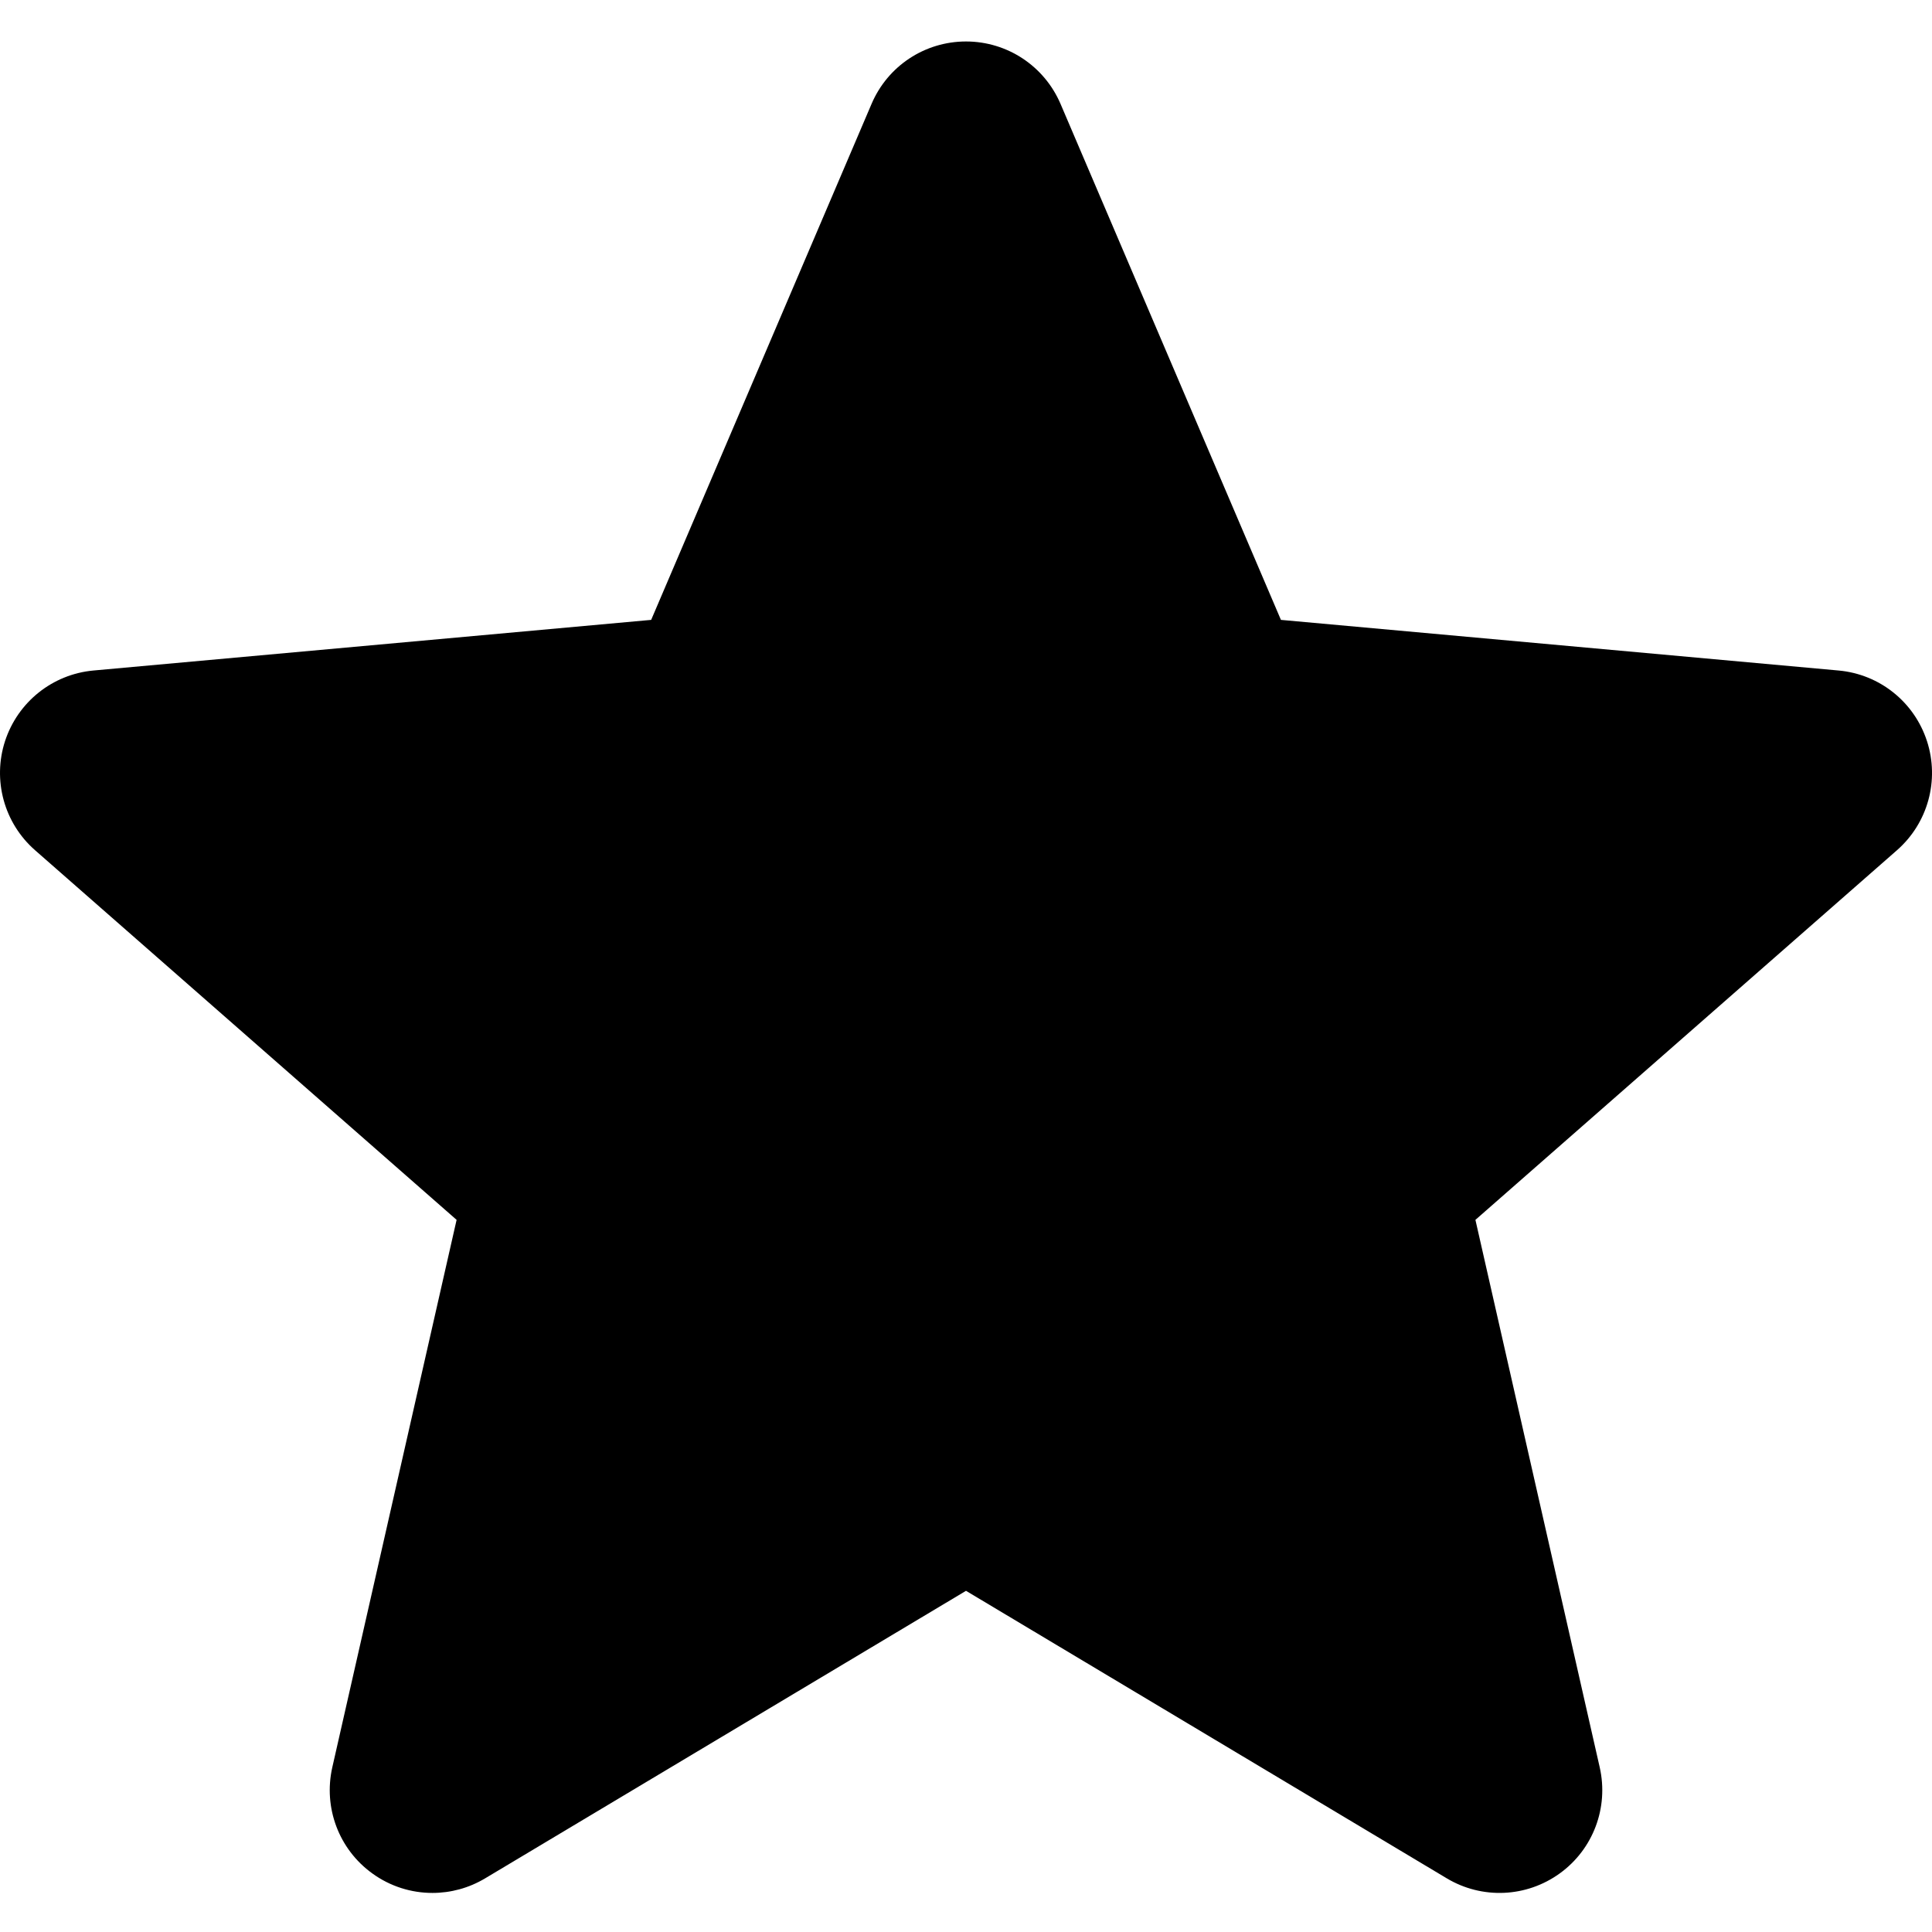
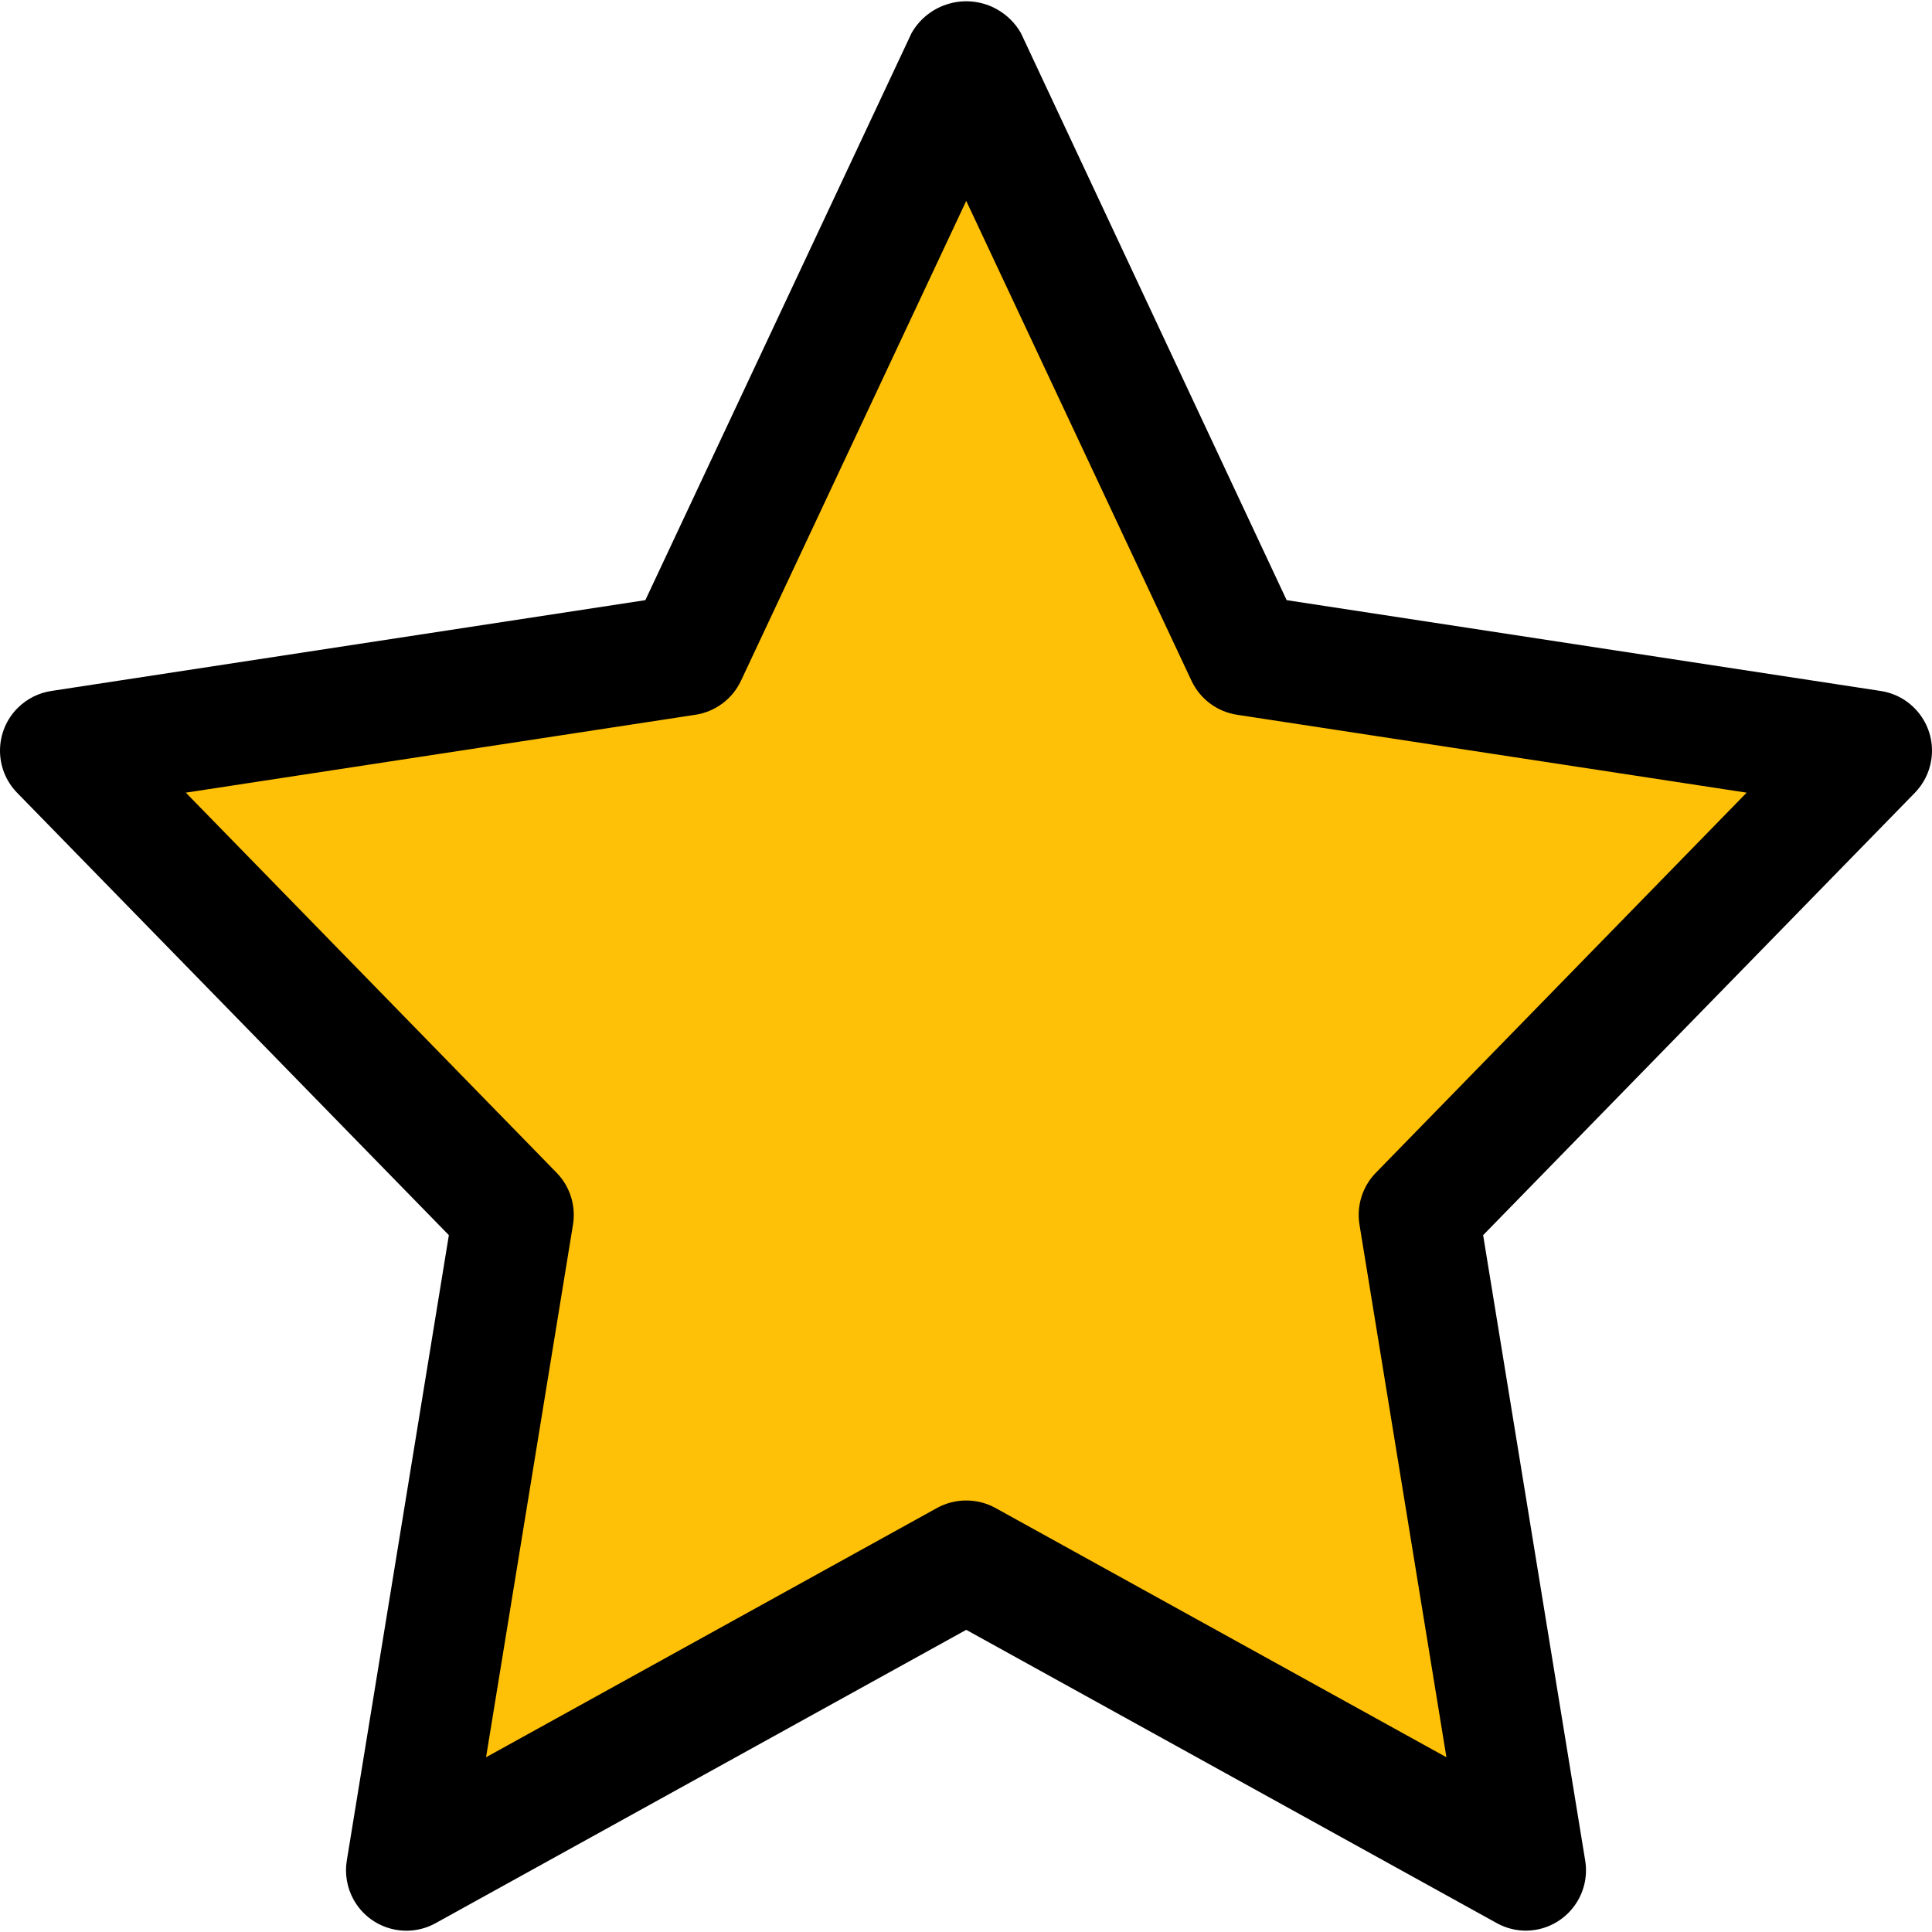
- <svg xmlns="http://www.w3.org/2000/svg" height="511pt" viewBox="0 -10 511.991 511" width="511pt">
-   <path d="m510.652 185.883c-3.371-10.367-12.566-17.707-23.402-18.688l-147.797-13.418-58.41-136.75c-4.312-10.047-14.125-16.531-25.047-16.531s-20.738 6.484-25.023 16.531l-58.41 136.75-147.82 13.418c-10.836 1-20.012 8.34-23.402 18.688-3.371 10.367-.258 21.738 7.938 28.926l111.723 97.965-32.941 145.086c-2.41 10.668 1.73 21.699 10.582 28.098 4.758 3.457 10.348 5.184 15.957 5.184 4.82 0 9.645-1.281 13.953-3.859l127.445-76.203 127.422 76.203c9.348 5.586 21.102 5.074 29.934-1.324 8.852-6.398 12.992-17.43 10.582-28.098l-32.941-145.086 111.723-97.965c8.191-7.188 11.309-18.535 7.938-28.926zm-252.203 223.723" />
+ <svg xmlns="http://www.w3.org/2000/svg" version="1.1" id="Capa_1" x="0px" y="0px" viewBox="0 0 511.916 511.916" style="enable-background:new 0 0 511.916 511.916;" xml:space="preserve">
+   <path style="fill:#FFC107;" d="M495.253,197.676c-1.8-5.322-6.415-9.197-11.968-10.048l-147.584-22.4L269.589,24.204  c-3.501-7.493-12.414-10.73-19.908-7.228c-3.183,1.487-5.741,4.046-7.228,7.228l-66.144,140.8L28.821,187.628  C20.627,188.88,15,196.537,16.251,204.73c0.473,3.096,1.903,5.967,4.089,8.21l107.168,109.824l-25.344,155.328  c-0.916,5.667,1.466,11.361,6.144,14.688c2.538,1.76,5.551,2.708,8.64,2.72c2.544,0.012,5.048-0.639,7.264-1.888l131.808-72.8  l131.808,72.864c7.231,4.015,16.348,1.408,20.363-5.823c1.638-2.95,2.232-6.367,1.685-9.697l-25.344-155.392l107.2-109.888  C495.635,208.854,496.99,203.003,495.253,197.676z" />
+   <path d="M404.341,511.564c-2.697-0.001-5.35-0.683-7.712-1.984l-140.608-77.728L115.413,509.58  c-7.736,4.271-17.469,1.462-21.74-6.275c-1.737-3.147-2.364-6.787-1.78-10.333l27.04-165.696L4.565,210.092  c-6.18-6.316-6.071-16.446,0.245-22.626c2.395-2.344,5.466-3.877,8.779-4.382l157.408-24.064L241.525,8.78  c4.548-8.006,14.725-10.809,22.731-6.261c2.613,1.484,4.776,3.648,6.261,6.261l70.4,150.24l157.408,24.064  c8.736,1.332,14.738,9.493,13.406,18.229c-0.505,3.313-2.038,6.384-4.382,8.779L392.981,327.276l27.04,165.696  c1.432,8.72-4.477,16.949-13.197,18.381c-0.863,0.142-1.737,0.212-2.611,0.211H404.341z M256.021,397.58  c2.708-0.005,5.372,0.678,7.744,1.984l119.488,66.048l-23.04-141.152c-0.807-5.007,0.808-10.1,4.352-13.728l98.24-100.704  l-135.04-20.64c-5.275-0.808-9.799-4.193-12.064-9.024l-59.68-127.136l-59.68,127.136c-2.265,4.831-6.789,8.216-12.064,9.024  l-135.04,20.64l98.24,100.704c3.544,3.628,5.159,8.721,4.352,13.728l-23.04,141.152l119.488-66.048  C250.649,398.258,253.313,397.575,256.021,397.58z" />
+   <g>
+ </g>
+   <g>
+ </g>
+   <g>
+ </g>
+   <g>
+ </g>
+   <g>
+ </g>
+   <g>
+ </g>
+   <g>
+ </g>
+   <g>
+ </g>
+   <g>
+ </g>
+   <g>
+ </g>
+   <g>
+ </g>
+   <g>
+ </g>
+   <g>
+ </g>
+   <g>
+ </g>
+   <g>
+ </g>
</svg>
